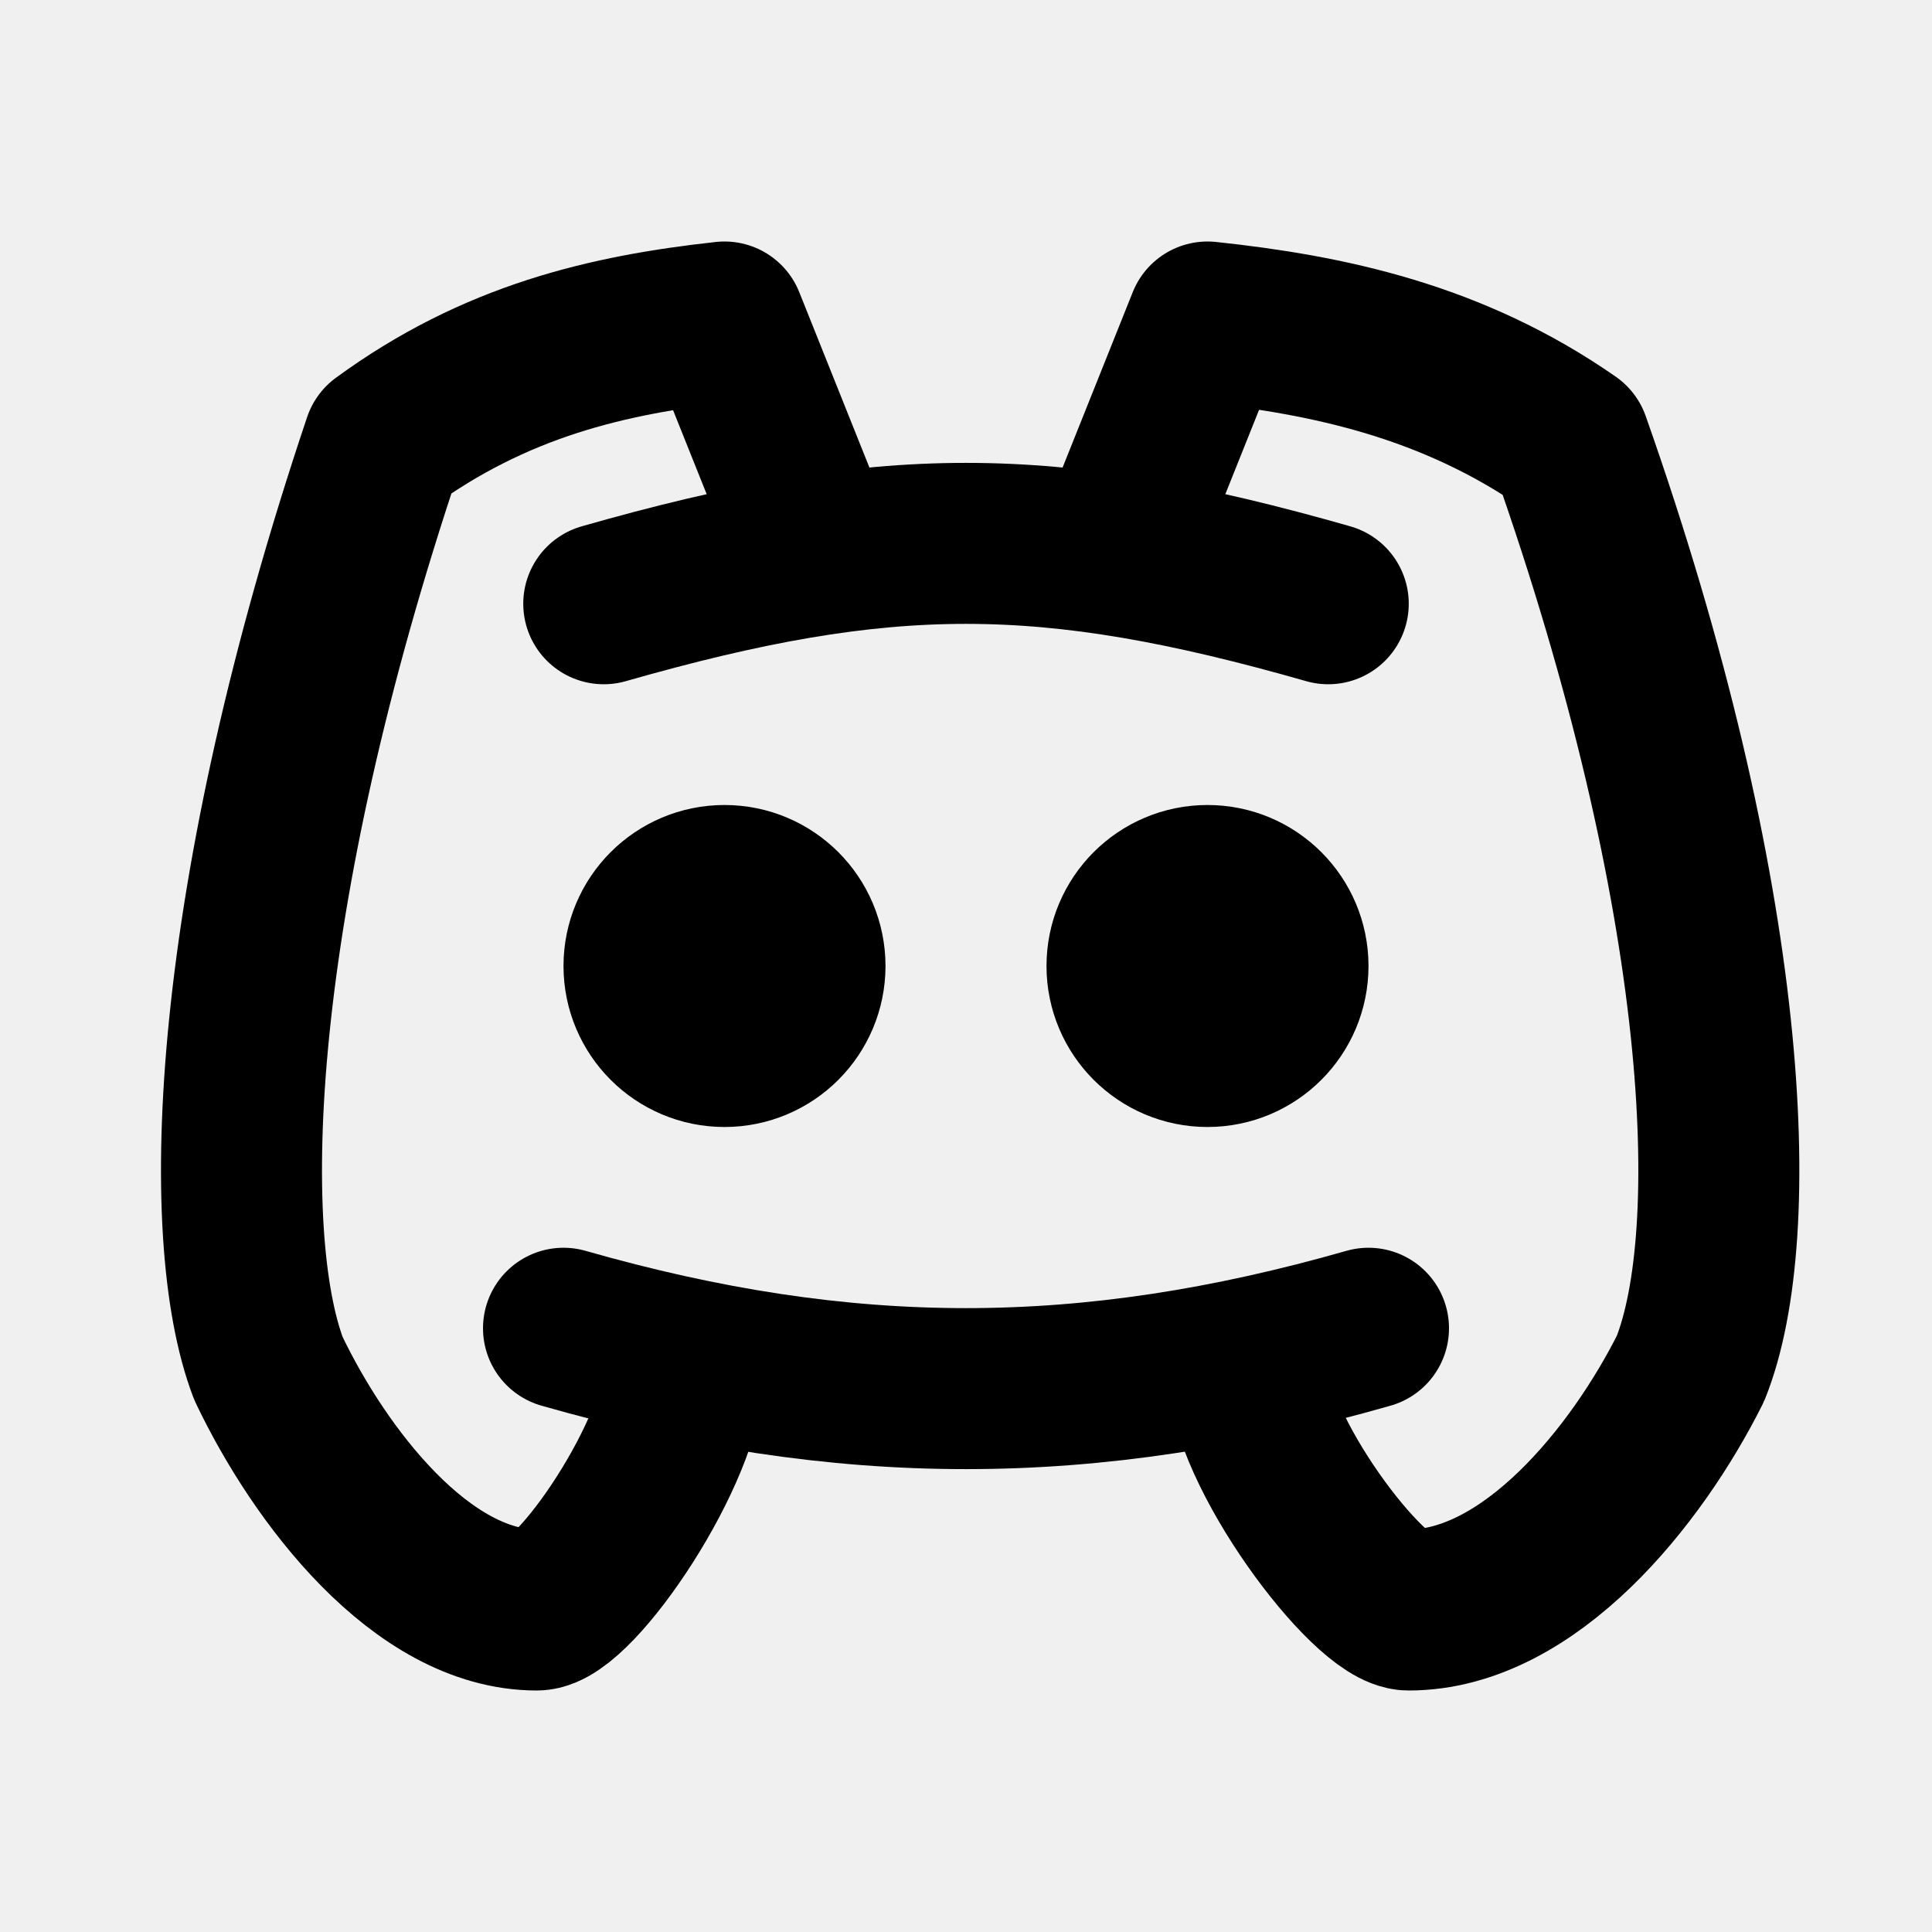
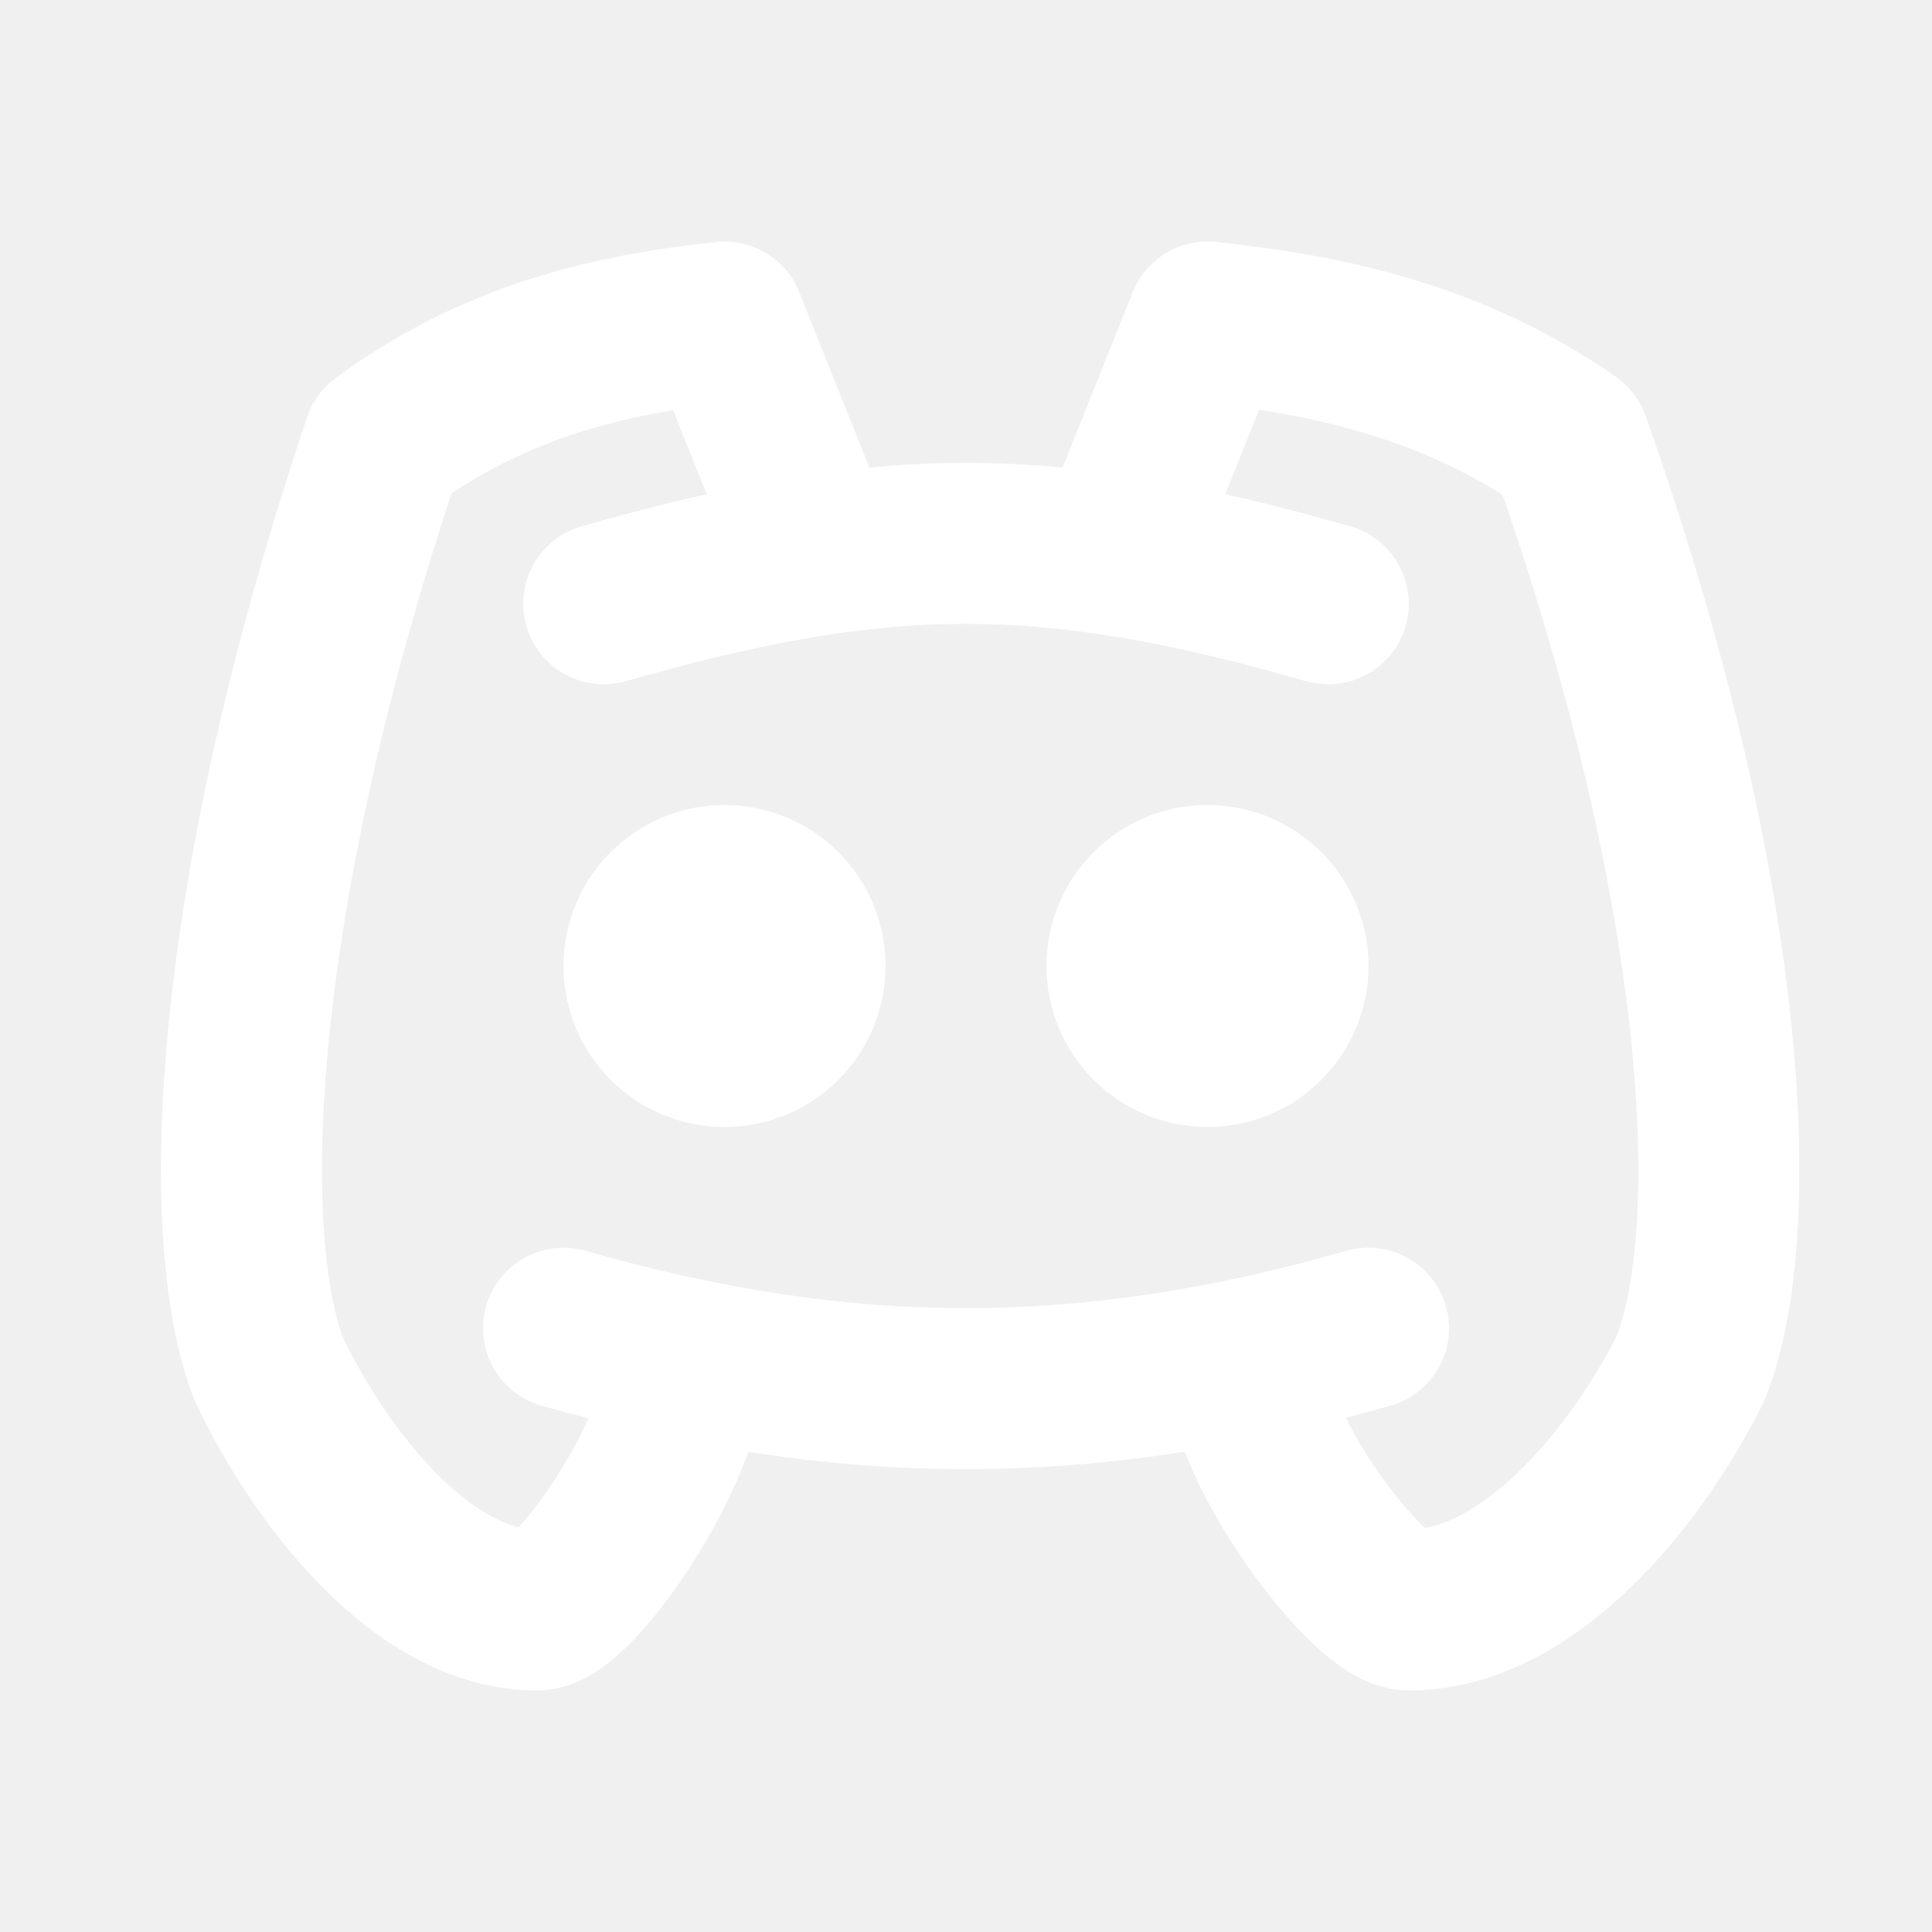
- <svg xmlns="http://www.w3.org/2000/svg" class="icon icon-tabler icon-tabler-brand-discord" width="24" height="24" viewBox="0 0 24 24" stroke-width="2" stroke="currentColor" fill="none" stroke-linecap="round" stroke-linejoin="round">
+ <svg xmlns="http://www.w3.org/2000/svg" class="icon icon-tabler icon-tabler-brand-discord" width="24" height="24" viewBox="0 0 24 24" stroke-width="2" stroke="#ffffff" fill="none" stroke-linecap="round" stroke-linejoin="round">
  <path stroke="none" d="M0 0h24v24H0z" fill="none" />
  <circle cx="9" cy="12" r="1" />
  <circle cx="15" cy="12" r="1" />
  <path d="M7.5 7.5c3.5 -1 5.5 -1 9 0" />
  <path d="M7 16.5c3.5 1 6.5 1 10 0" />
  <path d="M15.5 17c0 1 1.5 3 2 3c1.5 0 2.833 -1.667 3.5 -3c.667 -1.667 .5 -5.833 -1.5 -11.5c-1.457 -1.015 -3 -1.34 -4.5 -1.5l-1 2.5" />
  <path d="M8.5 17c0 1 -1.356 3 -1.832 3c-1.429 0 -2.698 -1.667 -3.333 -3c-.635 -1.667 -.476 -5.833 1.428 -11.5c1.388 -1.015 2.782 -1.34 4.237 -1.5l1 2.5" />
</svg>
